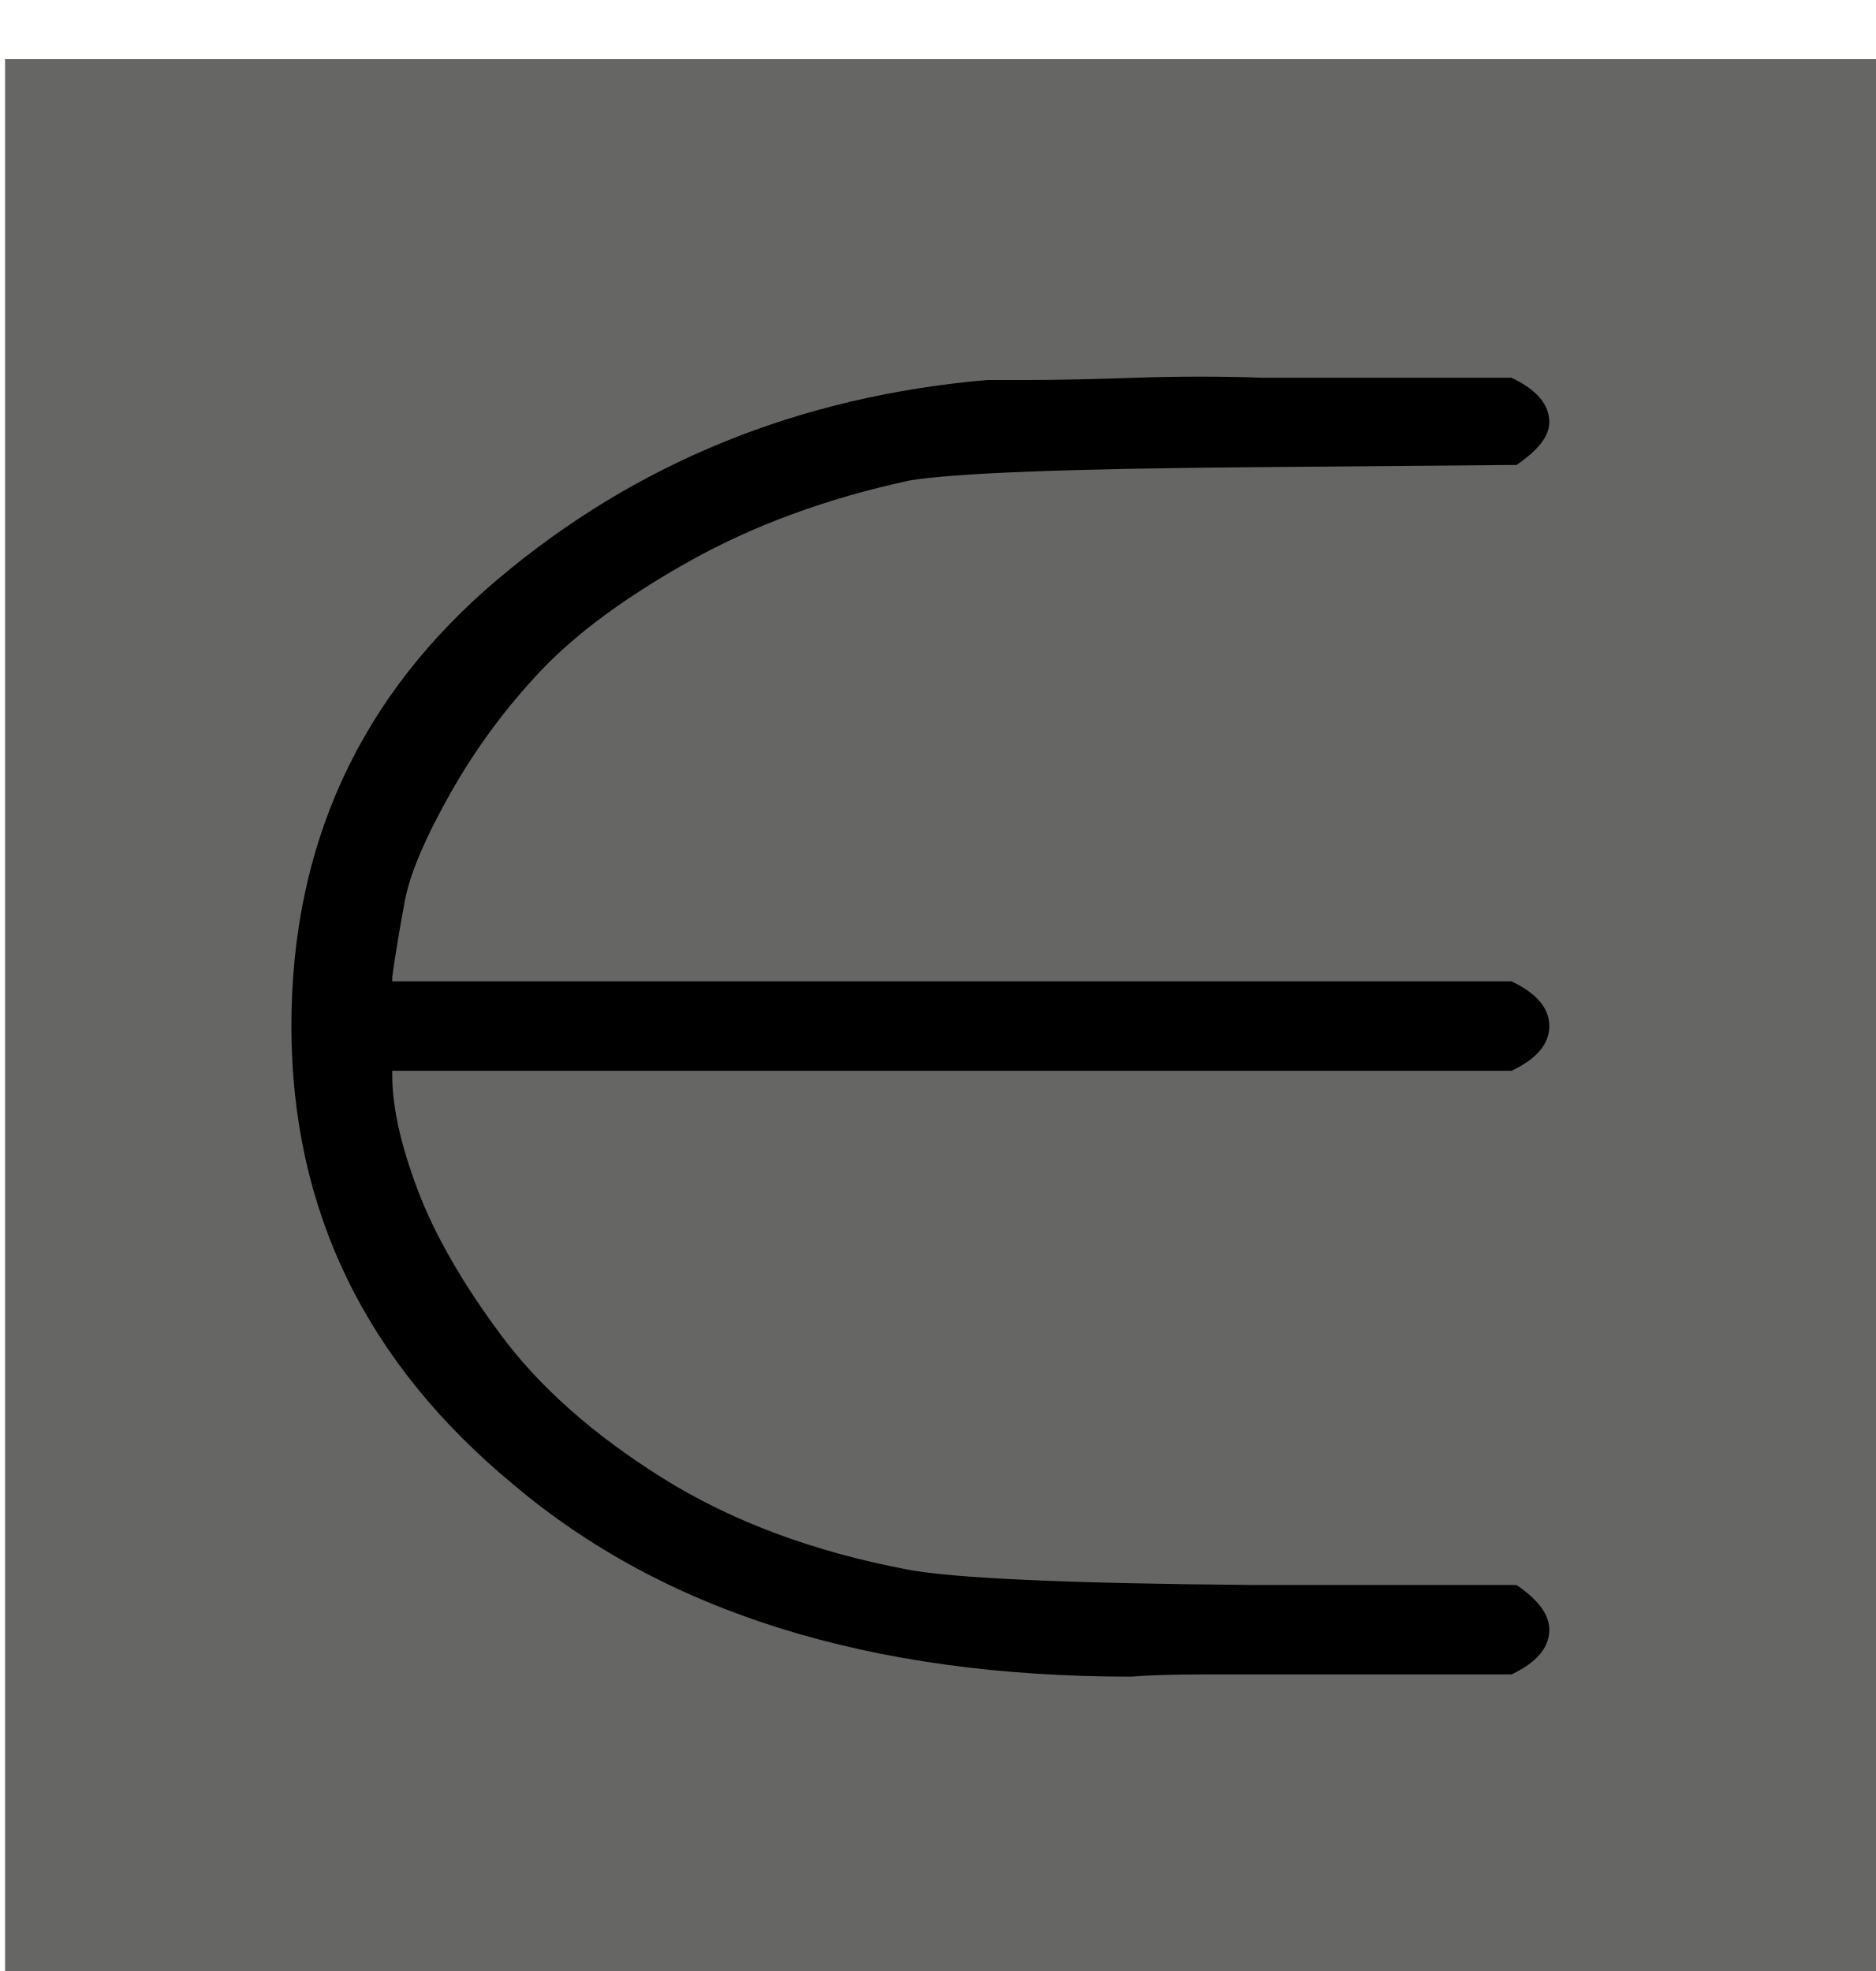
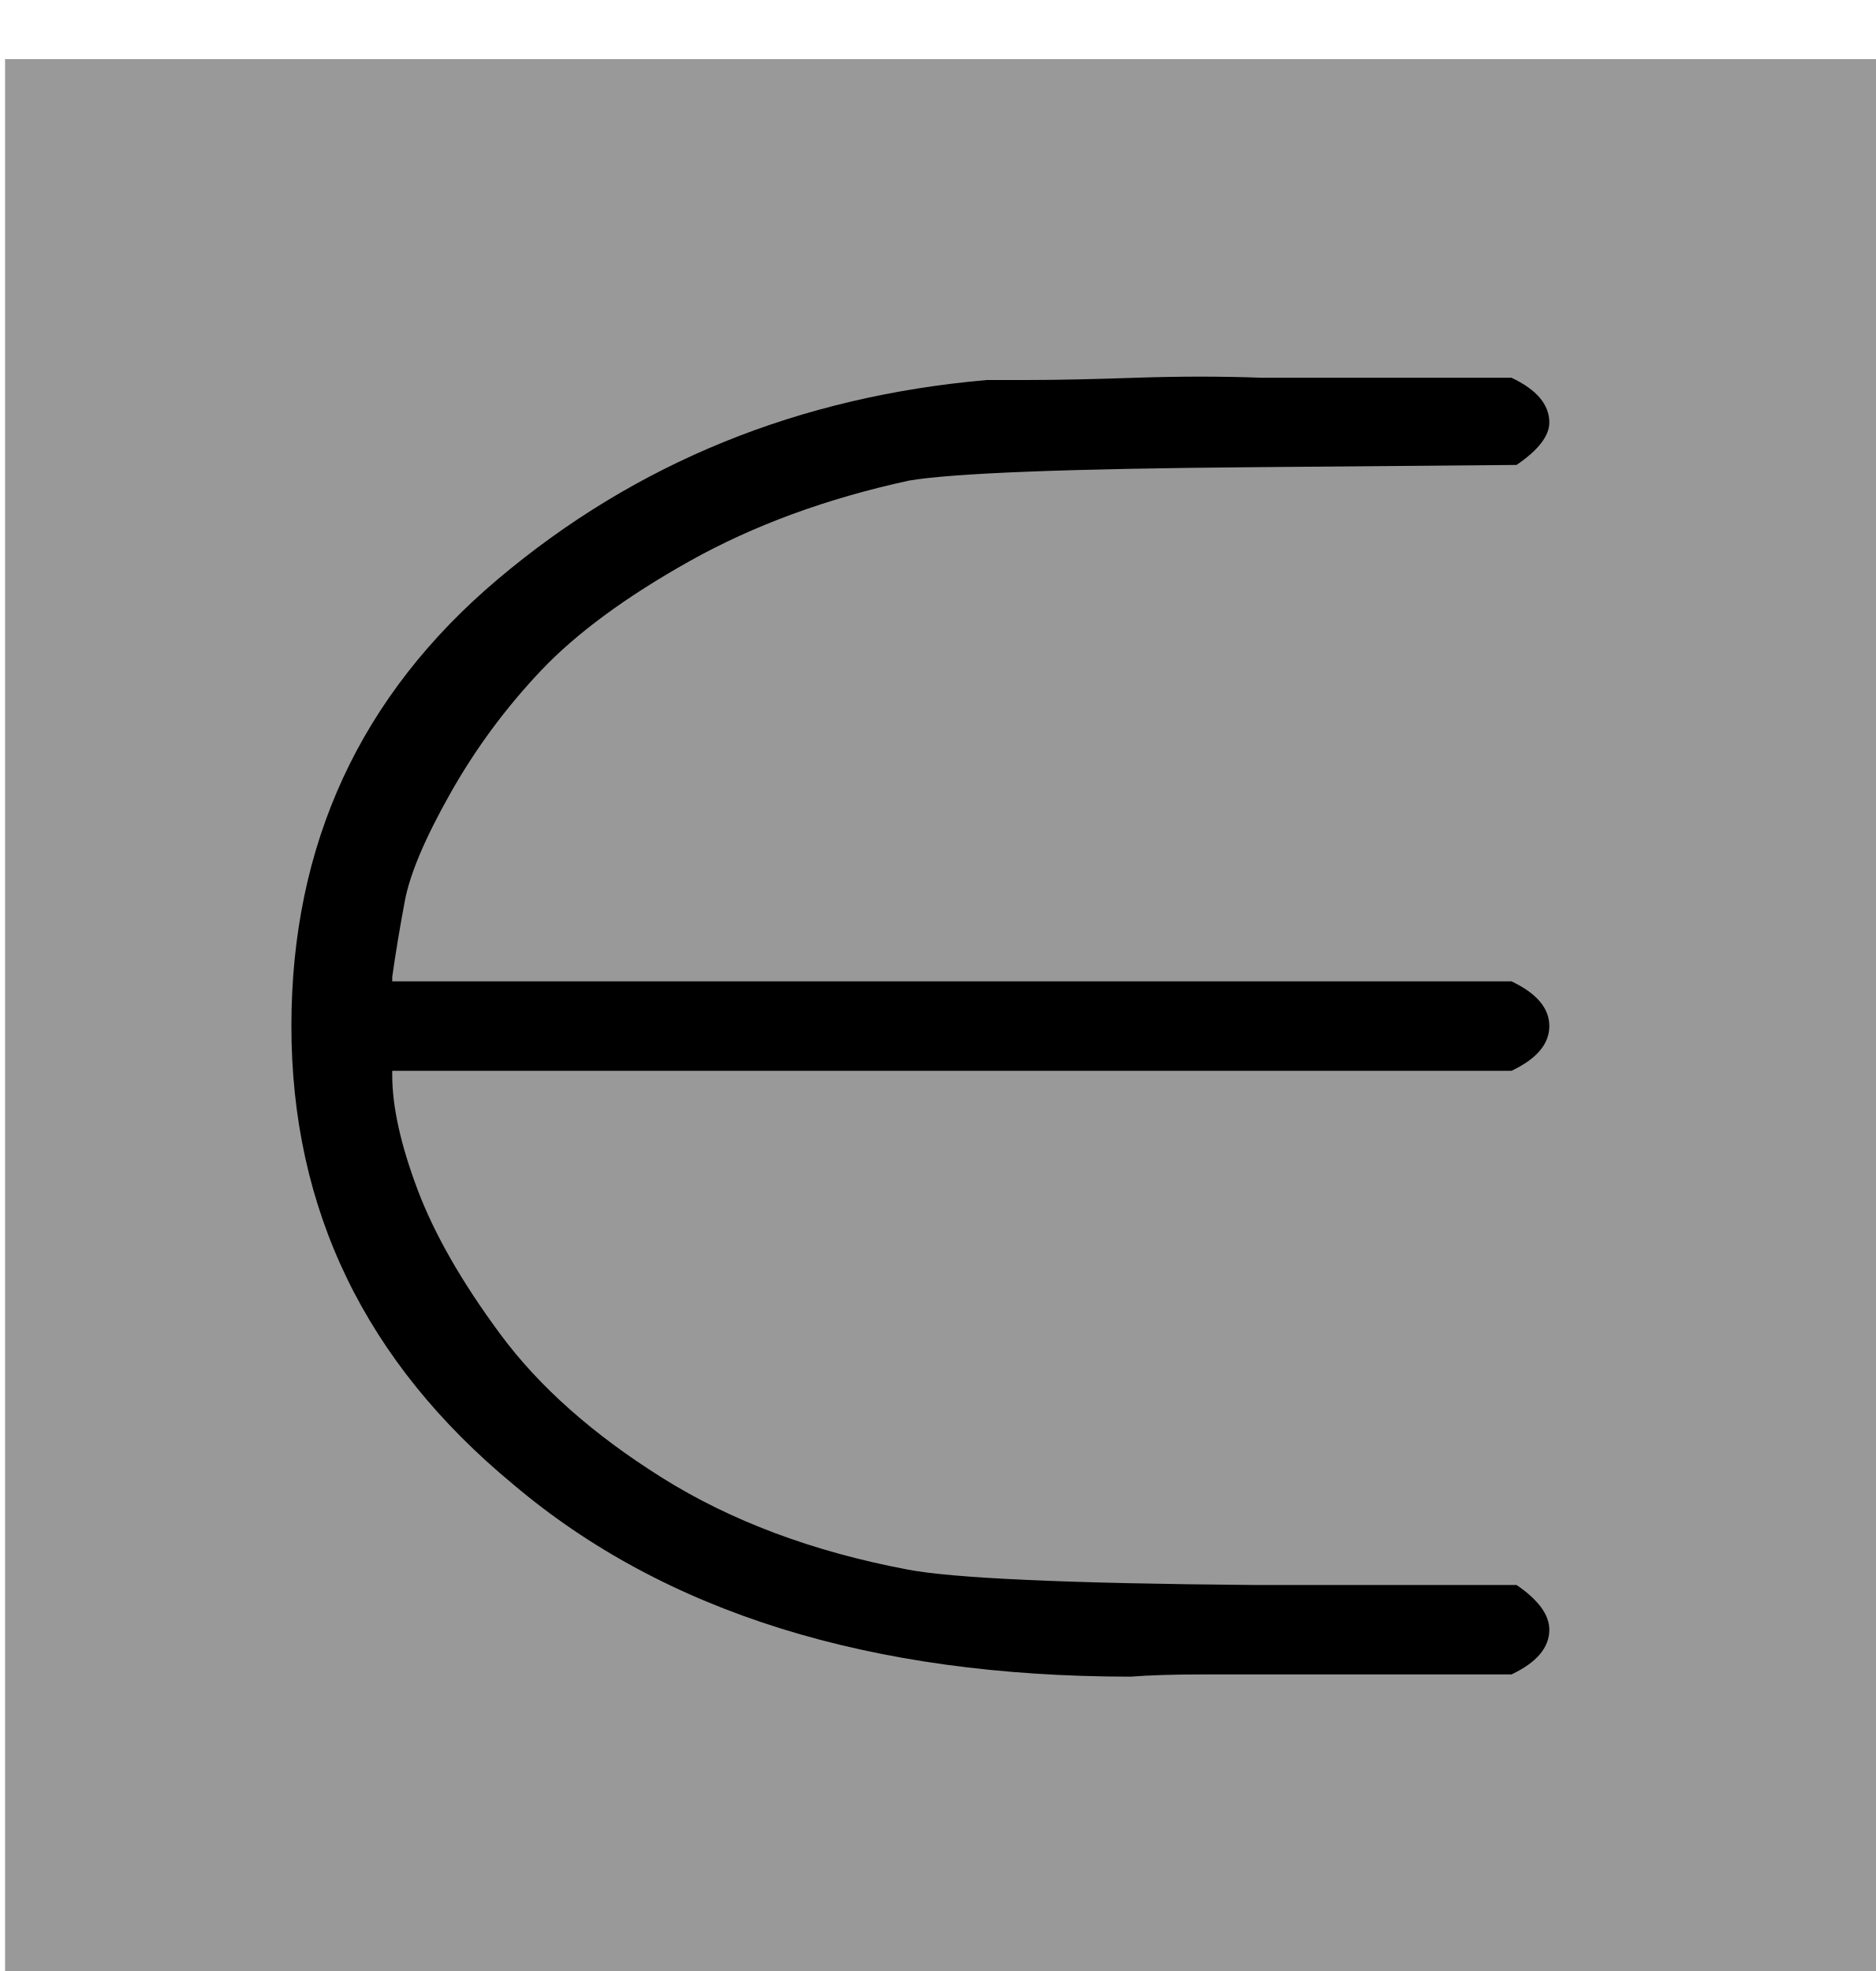
<svg xmlns="http://www.w3.org/2000/svg" xmlns:xlink="http://www.w3.org/1999/xlink" width="27.312px" height="28.704px" viewBox="0 -1586 1509 1586" aria-hidden="true" style="" version="1.1" id="svg32">
  <defs id="defs6">
    <linearGradient id="linearGradient1468">
      <stop style="stop-color:#afa0c1;stop-opacity:1;" offset="0" id="stop1466" />
    </linearGradient>
    <color-profile name="Blue" xlink:href="file:///usr/share/color/icc/colord/Bluish.icc" id="color-profile166" />
    <path id="MJX-11-TEX-I-1D434" d="M208 74Q208 50 254 46Q272 46 272 35Q272 34 270 22Q267 8 264 4T251 0Q249 0 239 0T205 1T141 2Q70 2 50 0H42Q35 7 35 11Q37 38 48 46H62Q132 49 164 96Q170 102 345 401T523 704Q530 716 547 716H555H572Q578 707 578 706L606 383Q634 60 636 57Q641 46 701 46Q726 46 726 36Q726 34 723 22Q720 7 718 4T704 0Q701 0 690 0T651 1T578 2Q484 2 455 0H443Q437 6 437 9T439 27Q443 40 445 43L449 46H469Q523 49 533 63L521 213H283L249 155Q208 86 208 74ZM516 260Q516 271 504 416T490 562L463 519Q447 492 400 412L310 260L413 259Q516 259 516 260Z" />
    <path id="MJX-11-TEX-I-1D435" d="M231 637Q204 637 199 638T194 649Q194 676 205 682Q206 683 335 683Q594 683 608 681Q671 671 713 636T756 544Q756 480 698 429T565 360L555 357Q619 348 660 311T702 219Q702 146 630 78T453 1Q446 0 242 0Q42 0 39 2Q35 5 35 10Q35 17 37 24Q42 43 47 45Q51 46 62 46H68Q95 46 128 49Q142 52 147 61Q150 65 219 339T288 628Q288 635 231 637ZM649 544Q649 574 634 600T585 634Q578 636 493 637Q473 637 451 637T416 636H403Q388 635 384 626Q382 622 352 506Q352 503 351 500L320 374H401Q482 374 494 376Q554 386 601 434T649 544ZM595 229Q595 273 572 302T512 336Q506 337 429 337Q311 337 310 336Q310 334 293 263T258 122L240 52Q240 48 252 48T333 46Q422 46 429 47Q491 54 543 105T595 229Z" />
    <path id="MJX-11-TEX-S4-2192" d="M56 237T56 250T70 270H835Q719 357 692 493Q692 494 692 496T691 499Q691 511 708 511H711Q720 511 723 510T729 506T732 497T735 481T743 456Q765 389 816 336T935 261Q944 258 944 250Q944 244 939 241T915 231T877 212Q836 186 806 152T761 85T740 35T732 4Q730 -6 727 -8T711 -11Q691 -11 691 0Q691 7 696 25Q728 151 835 230H70Q56 237 56 250Z" />
    <path id="MJX-11-TEX-S4-2212" d="M84 237T84 250T98 270H679Q694 262 694 250T679 230H98Q84 237 84 250Z" />
  </defs>
  <g id="layer1" style="display:inline">
-     <rect id="rect649" width="1510.086" height="1540.223" x="4.031" y="-1538.416" style="stroke-width:55.254;fill-opacity:1;fill:#666665;stroke-miterlimit:4;stroke-dasharray:none" />
+     <rect id="rect649" width="1510.086" height="1540.223" x="4.031" y="-1538.416" style="stroke-width:55.254;fill-opacity:1;fill:#999999;stroke-miterlimit:4;stroke-dasharray:none" />
    <g stroke="currentColor" fill="currentColor" stroke-width="0" transform="matrix(2.028031,0,0,-1.798938,64.03226,-310.6081)" id="g11">
      <g data-mml-node="math" id="g9">
        <g data-mml-node="mo" id="g7">
          <path id="use5" d="m 84,250 q 0,122 82,200 82,78 194,89 1,0 17,0 16,0 42,1 26,1 50,0 h 99 q 15,-8 15,-20 0,-9 -13,-19 l -104,-1 q -111,-1 -137,-6 -49,-12 -87,-36 -38,-24 -59,-49 -21,-25 -36,-55 -15,-30 -18,-48 -3,-18 -5,-34 v -2 h 444 q 15,-8 15,-20 0,-12 -15,-20 H 124 v -2 q 0,-21 10,-51 10,-30 33,-65 23,-35 64,-64 41,-29 97,-41 27,-6 138,-7 h 104 q 13,-10 13,-20 0,-12 -15,-20 h -97 q -7,0 -25,0 -18,0 -29,-1 -155,0 -245,86 -88,82 -88,205 z" />
        </g>
      </g>
    </g>
  </g>
</svg>
